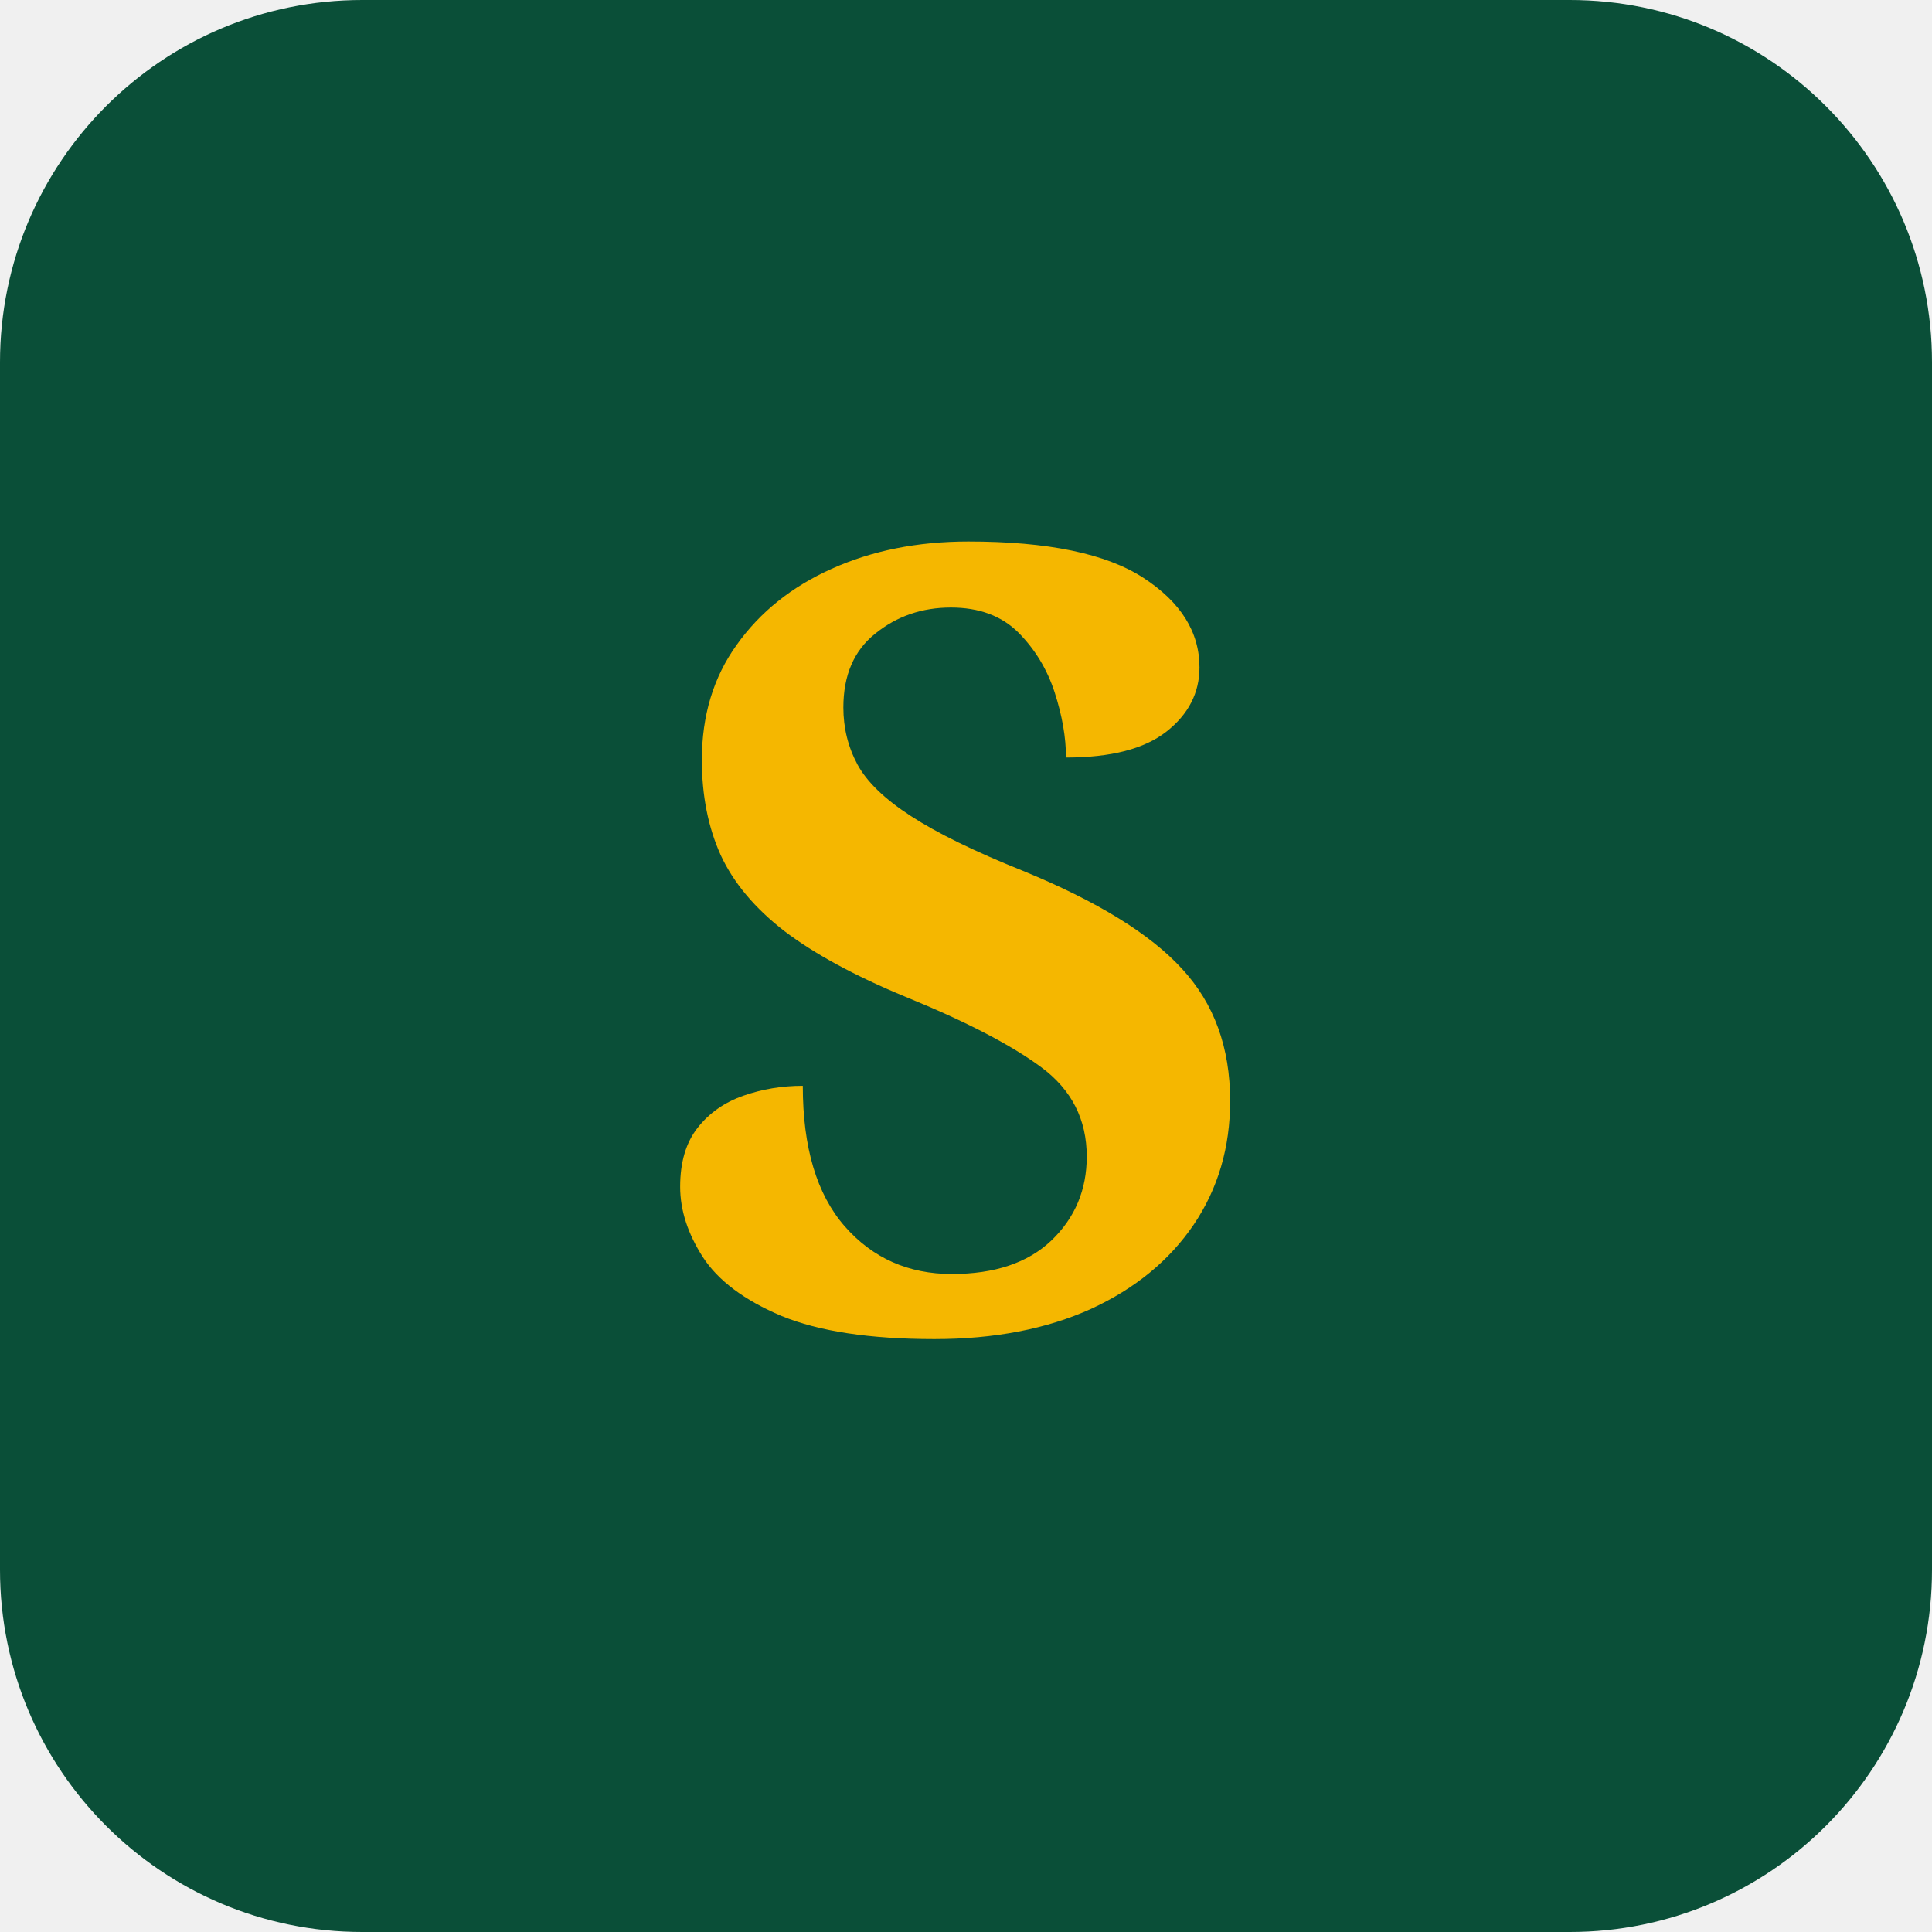
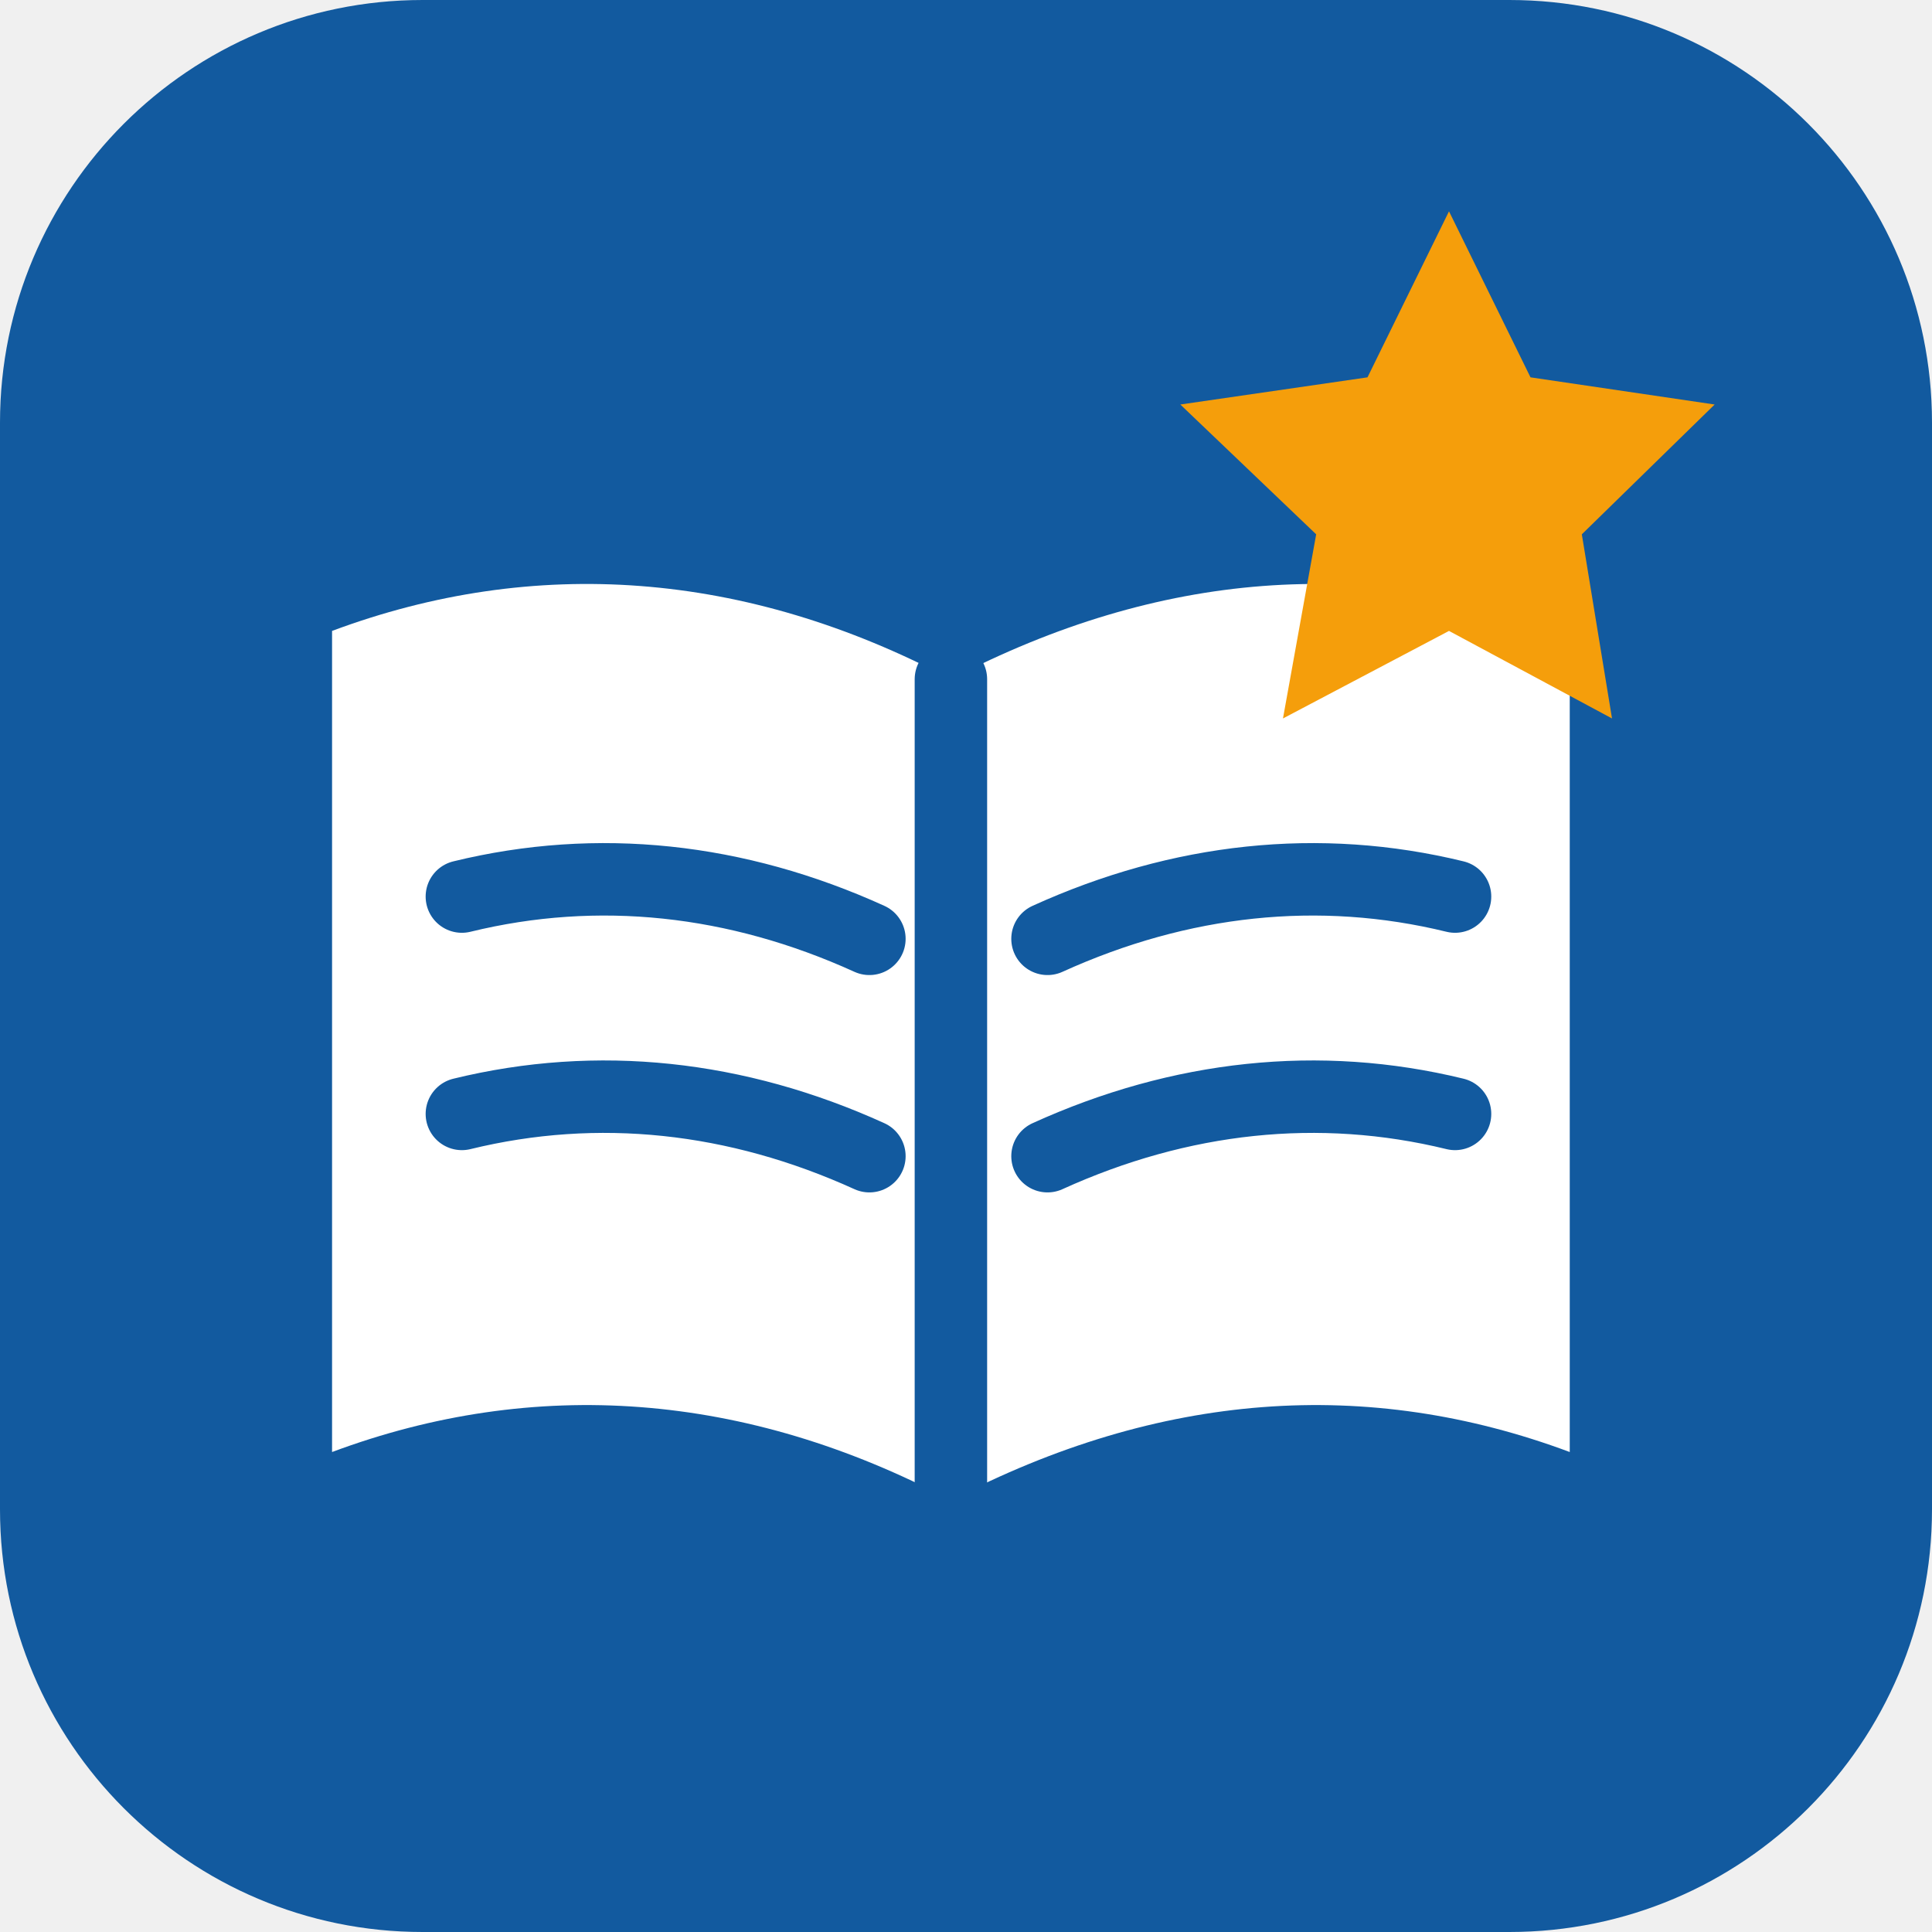
<svg xmlns="http://www.w3.org/2000/svg" viewBox="0 0 64 64">
-   <rect width="64" height="64" rx="12" fill="#0a4f38" />
-   <text x="32" y="44" font-size="36" text-anchor="middle" fill="#f5b700" font-family="serif" font-weight="bold">S</text>
+   <rect width="64" height="64" rx="14" fill="#125A9F" />
+   <path d="M31.5 22.5c-6.8-3.6-13.8-4.1-20.5-1.6v27.2c6.7-2.5 13.7-2 20.5 1.6 6.9-3.6 13.8-4.1 20.5-1.6V20.9c-6.7-2.5-13.6-2-20.5 1.6Z" fill="#fff" />
+   <path d="M31.5 22.5v27.2m-16.2-20c4.5-1.1 9.1-.6 13.5 1.4m19.4-1.4c-4.5-1.1-9.1-.6-13.5 1.4m-19.4 5.8c4.5-1.1 9.1-.6 13.5 1.4m19.4-1.4c-4.5-1.1-9.1-.6-13.5 1.4" fill="none" stroke="#125A9F" stroke-linecap="round" stroke-width="2.4" />
+   <path d="m48 7 2.7 5.5 6.1.9-4.4 4.3 1 6.1-5.4-2.9-5.5 2.9 1.1-6.1-4.5-4.3 6.2-.9L48 7Z" fill="#F59E0B" />
</svg>
